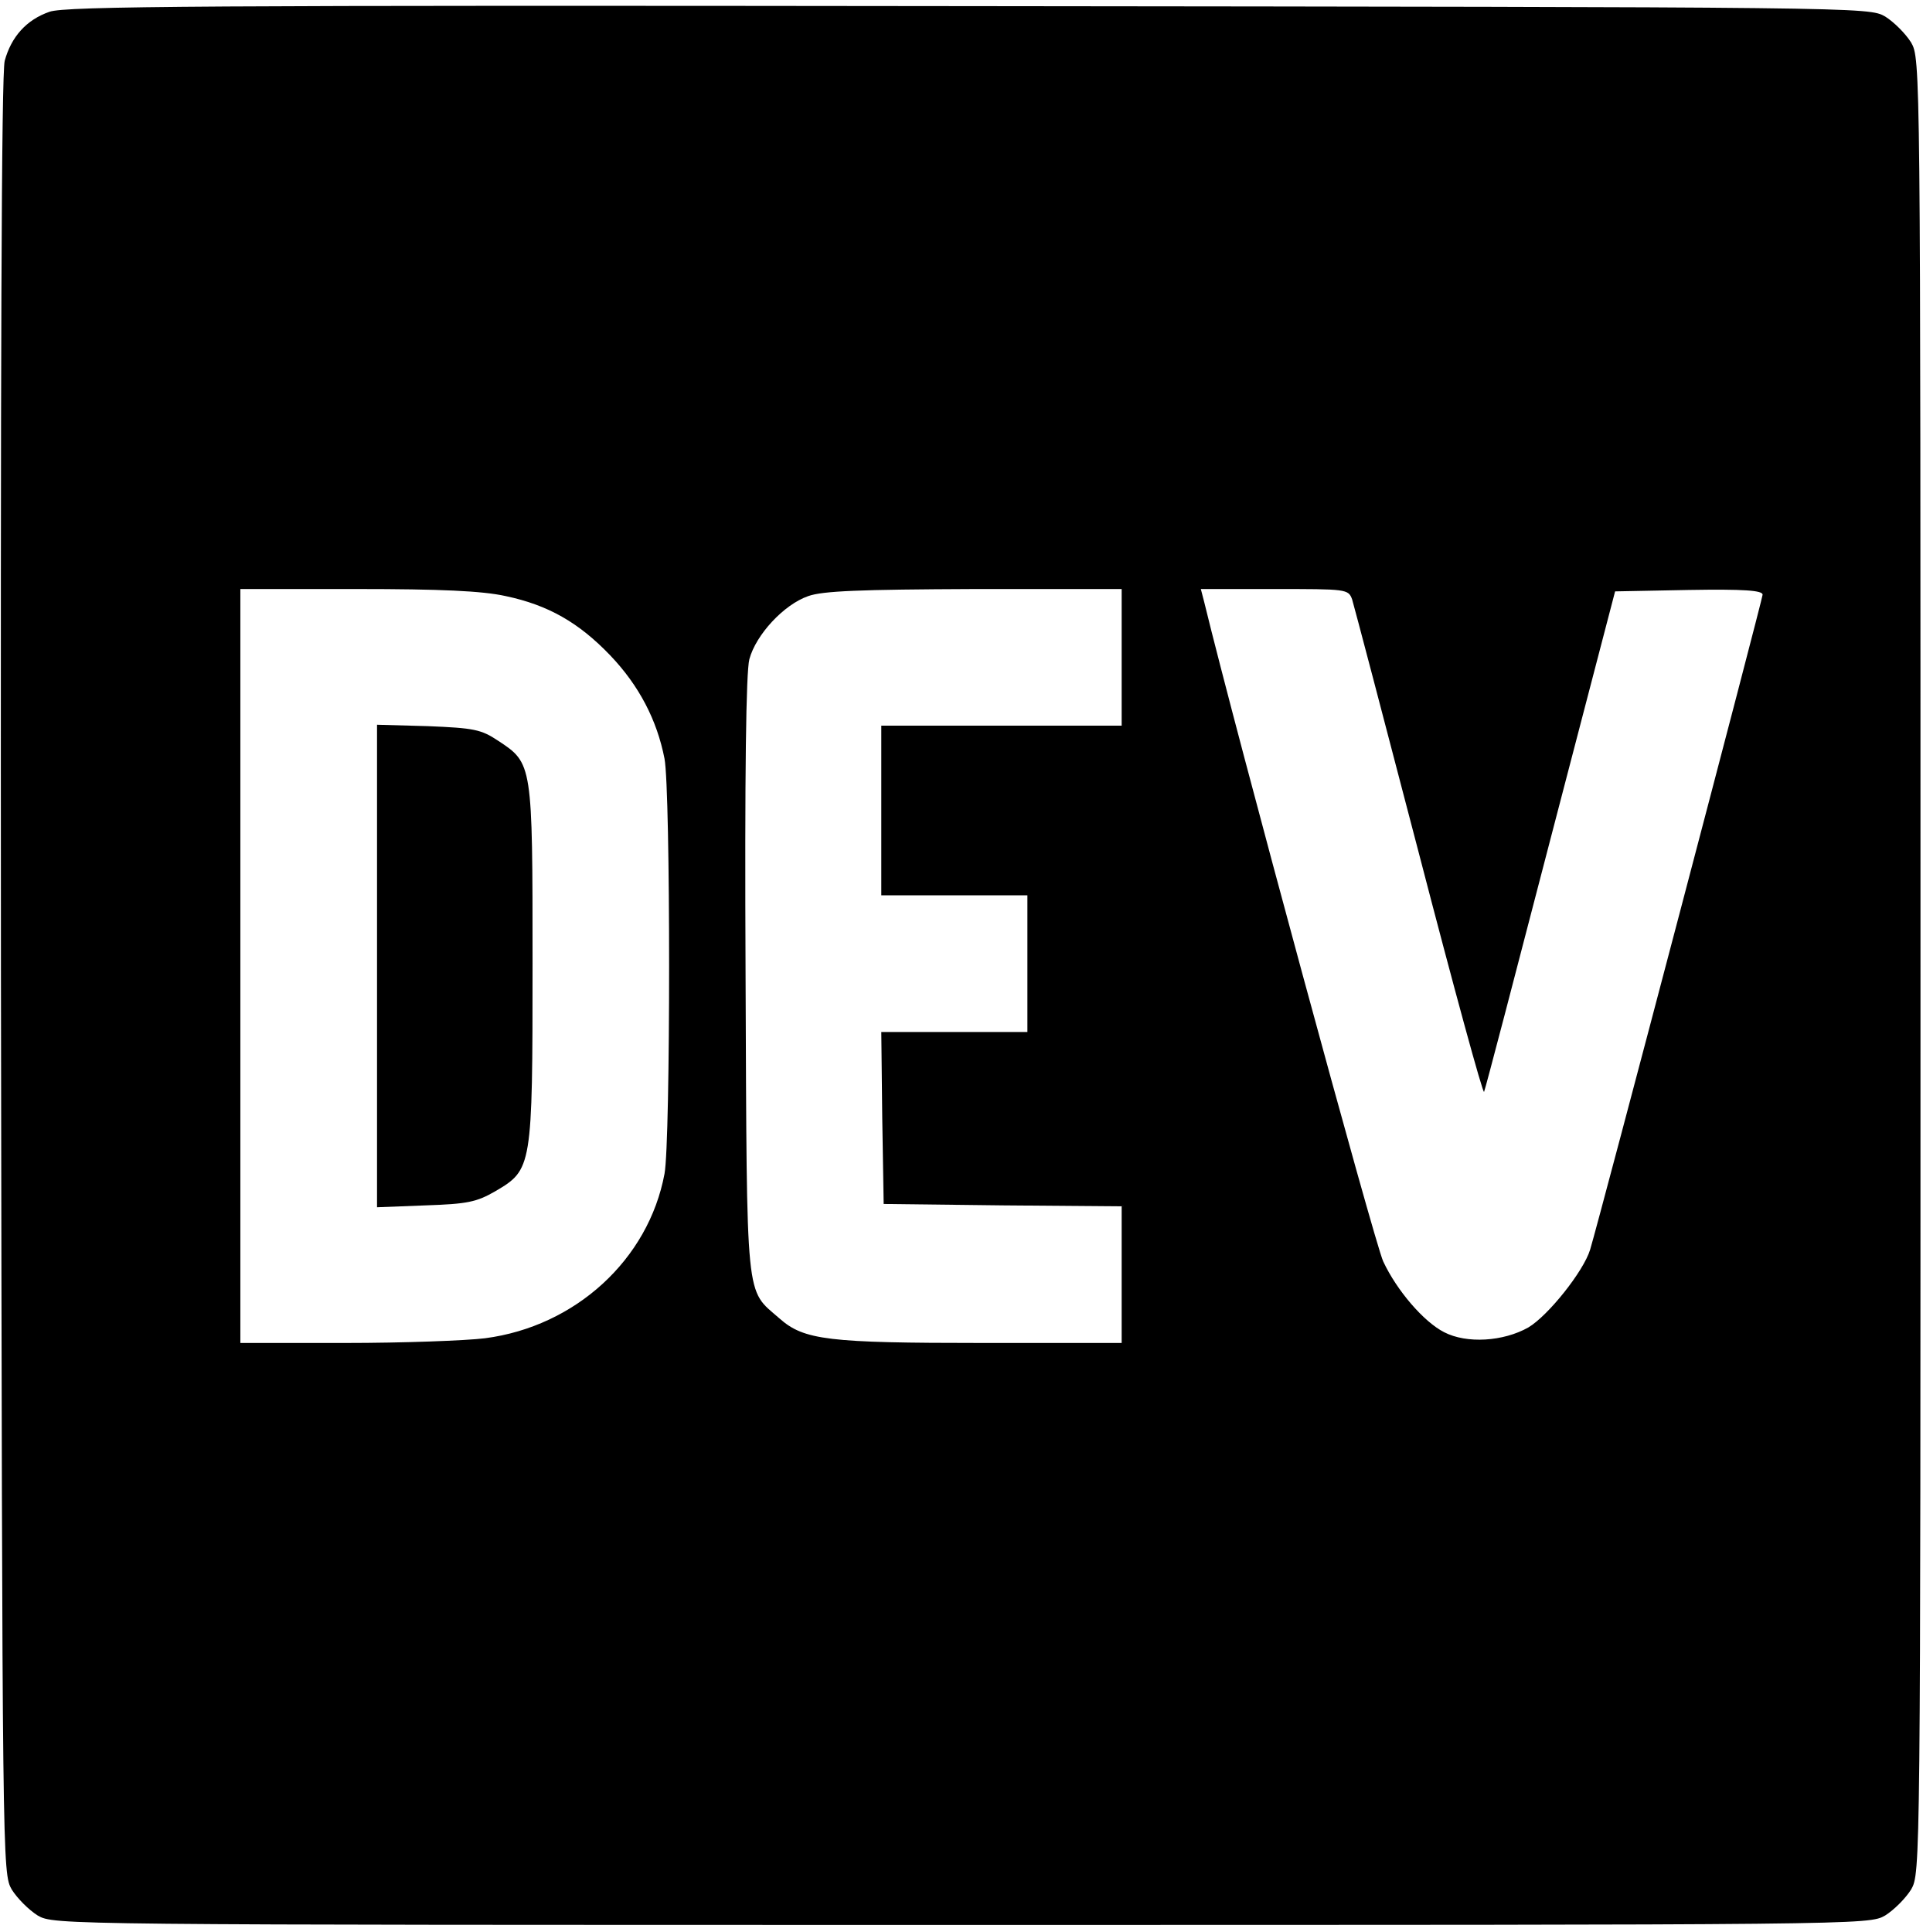
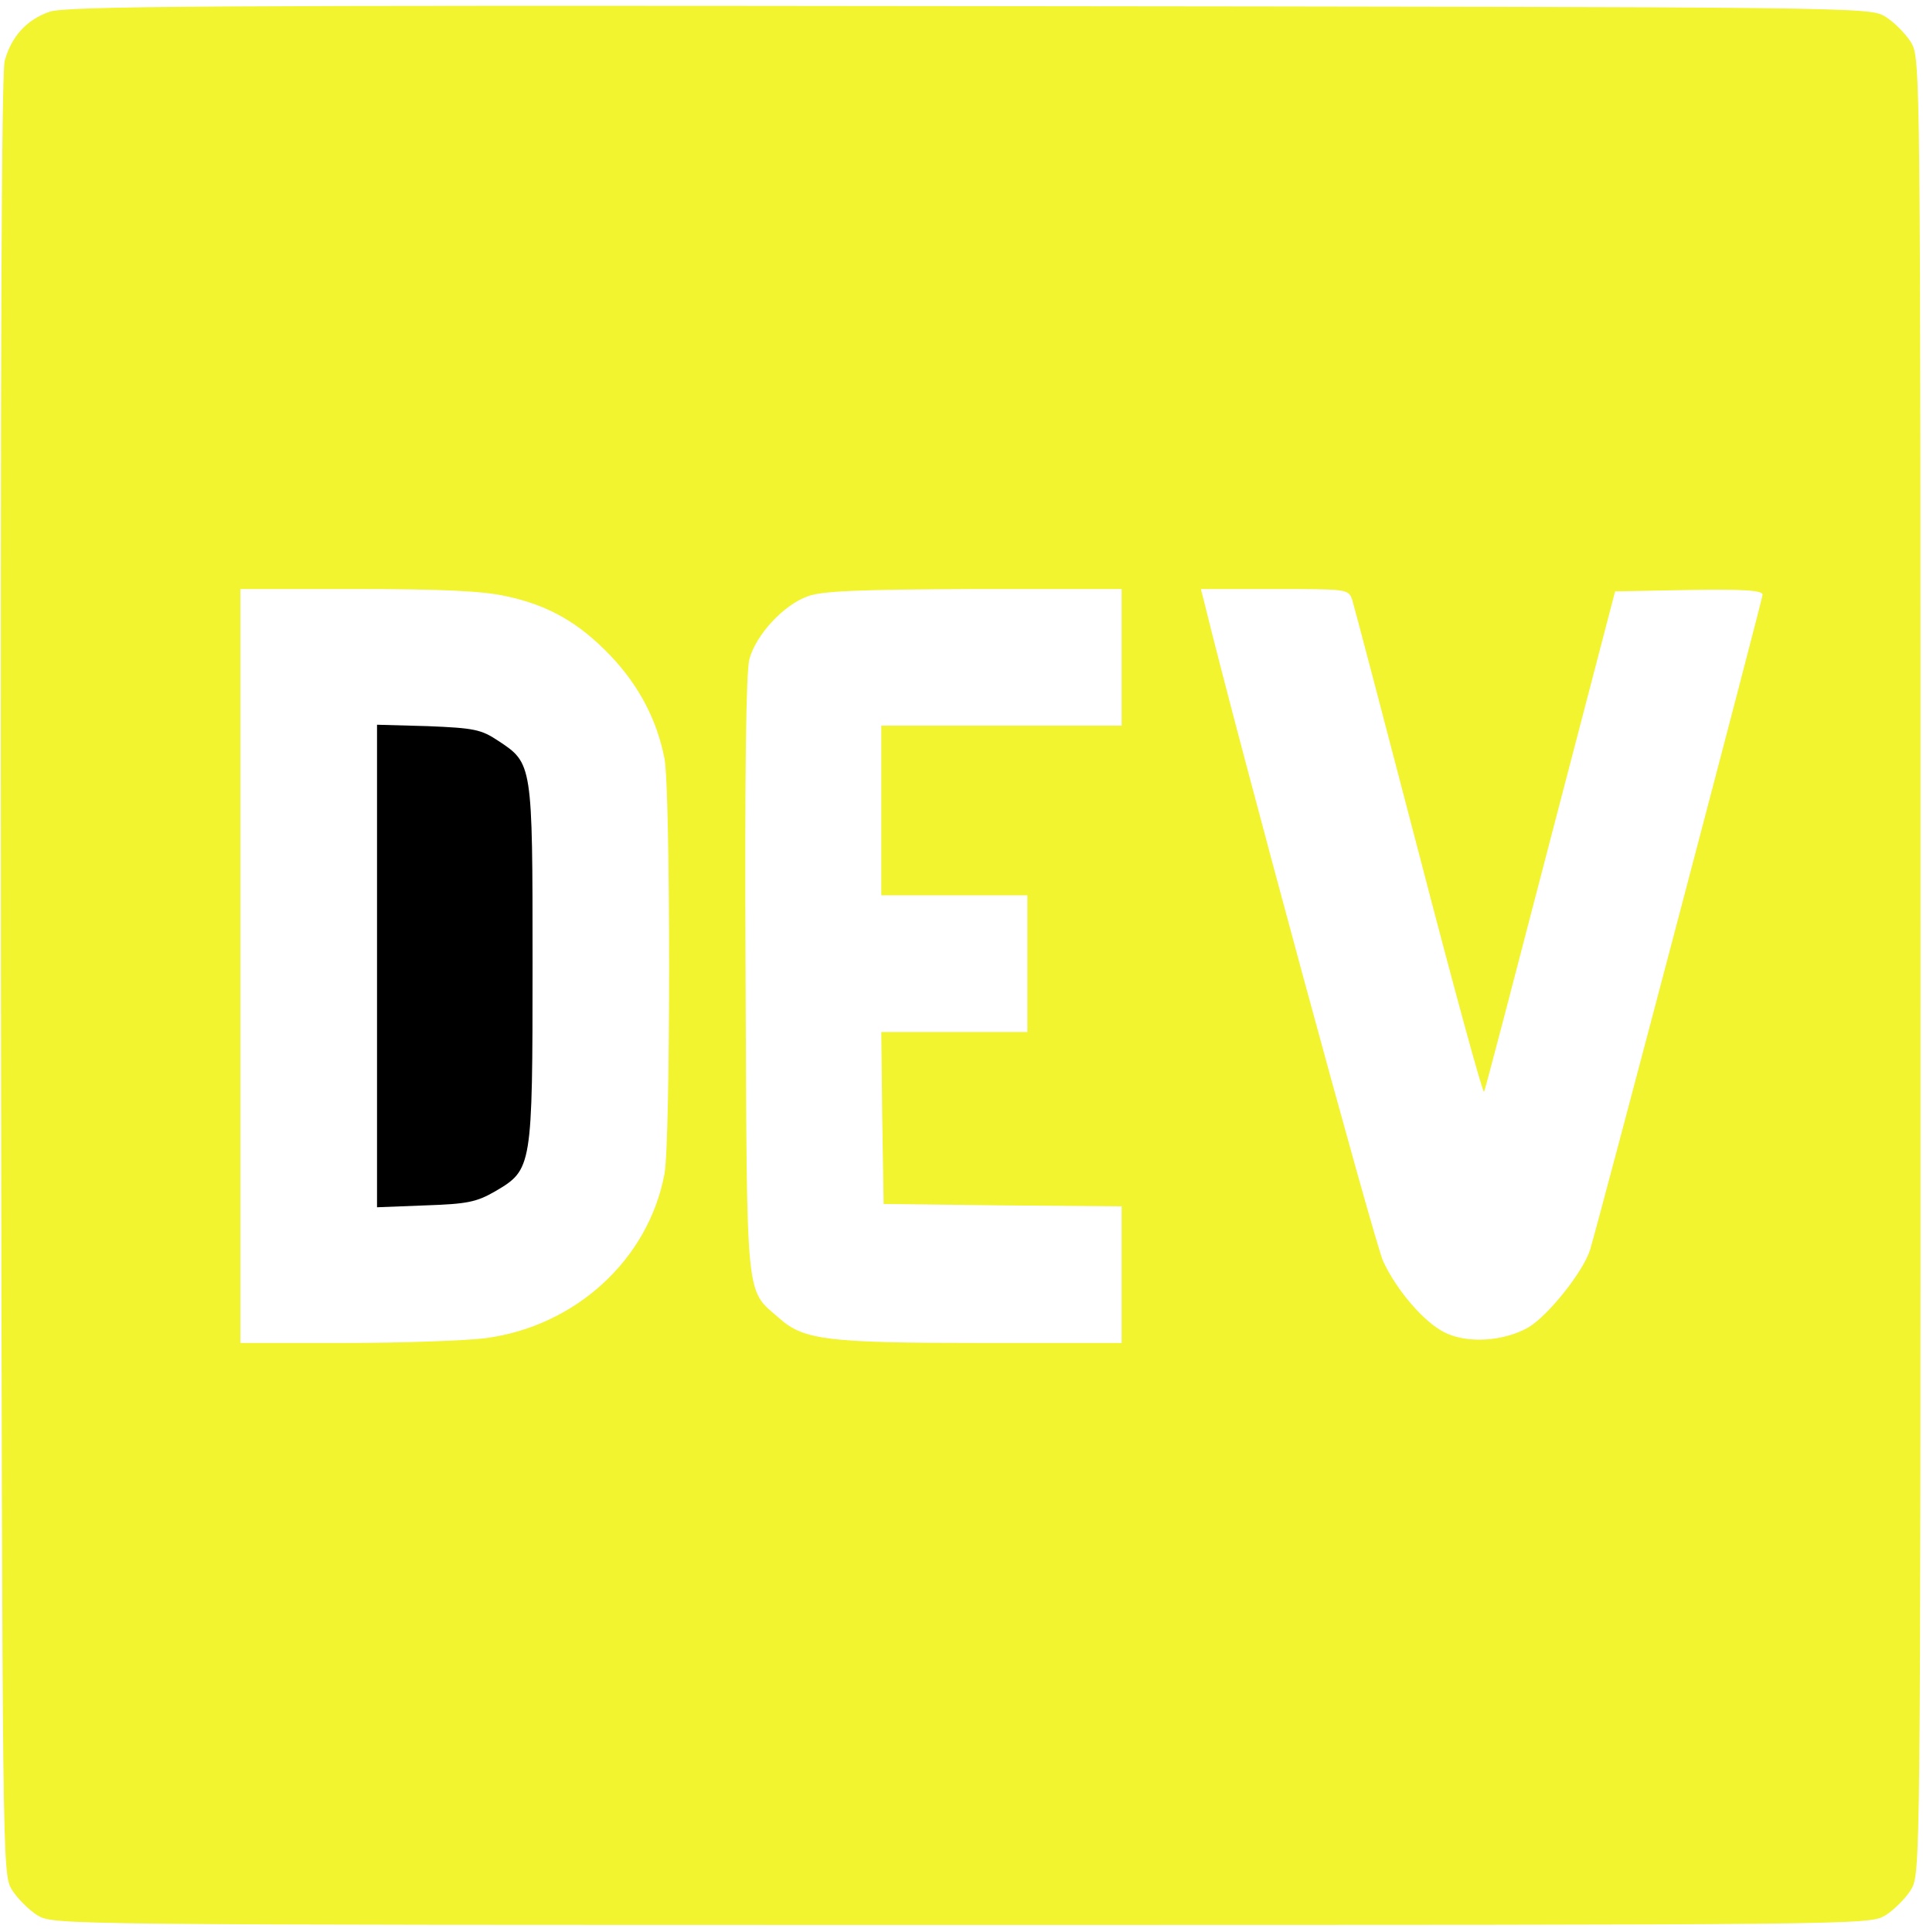
<svg xmlns="http://www.w3.org/2000/svg" version="1" width="544" height="546.667" viewBox="0 0 408 410">
-   <path d="M10.5 2.5C5.6 4.2 2.4 7.8 1 12.9.3 15.6.1 77.2.2 207.1.5 396.6.5 397.5 2.5 401c1.2 1.9 3.6 4.3 5.5 5.5 3.5 2 4.2 2 196 2s192.5 0 196-2c1.9-1.2 4.3-3.6 5.5-5.5 2-3.5 2-4.2 2-196s0-192.5-2-196c-1.2-1.9-3.6-4.3-5.5-5.5-3.5-2-4.4-2-194.5-2.2-162.9-.2-191.6 0-195 1.2zm96.8 124c9 1.9 15.5 5.6 22.2 12.6 6.1 6.4 9.9 13.7 11.5 21.9 1.3 6.9 1.3 81.1 0 88.1-3.4 18.2-18.9 32.4-38.1 34.9-4 .5-17.4 1-29.6 1H51V125h24.8c17.6 0 26.6.4 31.5 1.5zm130.7 13V154h-51v36h31v29h-31l.2 18.2.3 18.3 25.3.3 25.2.2v29h-29.5c-32.8 0-37.9-.6-43.1-5.2-7.3-6.4-6.9-2.3-7.2-72.6-.2-43.8.1-64.5.8-67.3 1.4-5.2 7.3-11.6 12.5-13.4 3.1-1.1 10.9-1.4 35.3-1.5H238v14.5zm48.9-12.3c.4 1.3 6.8 25.6 14.2 54 7.4 28.5 13.6 51.2 13.8 50.5.3-.7 6.6-24.8 14.1-53.7l13.7-52.5 15.6-.3c11.8-.2 15.7.1 15.7 1s-34.6 132.4-36.6 139c-1.4 4.6-8.9 14-13.1 16.5-5.3 3-13.1 3.5-17.9 1-4.3-2.2-10-8.8-12.9-15-1.8-3.8-31.2-112-38-140l-.7-2.7h15.6c15.3 0 15.7 0 16.5 2.2z" />
+   <path fill="#F1F42E" d="M10.5 2.5C5.6 4.2 2.4 7.8 1 12.9.3 15.6.1 77.2.2 207.1.5 396.6.5 397.5 2.5 401c1.2 1.9 3.6 4.3 5.5 5.5 3.5 2 4.2 2 196 2s192.5 0 196-2c1.9-1.2 4.3-3.6 5.5-5.5 2-3.5 2-4.2 2-196s0-192.5-2-196c-1.2-1.9-3.6-4.3-5.5-5.5-3.5-2-4.4-2-194.5-2.2-162.9-.2-191.6 0-195 1.2zm96.8 124c9 1.9 15.5 5.6 22.2 12.6 6.1 6.4 9.9 13.7 11.5 21.9 1.3 6.9 1.3 81.1 0 88.1-3.4 18.2-18.9 32.4-38.1 34.9-4 .5-17.4 1-29.6 1H51V125h24.8c17.6 0 26.6.4 31.5 1.5zm130.7 13V154h-51v36h31v29h-31l.2 18.2.3 18.3 25.3.3 25.2.2v29h-29.5c-32.8 0-37.9-.6-43.1-5.2-7.3-6.4-6.9-2.3-7.2-72.6-.2-43.8.1-64.5.8-67.3 1.4-5.2 7.3-11.6 12.5-13.4 3.1-1.1 10.9-1.4 35.3-1.5H238v14.5zm48.9-12.3c.4 1.3 6.8 25.6 14.2 54 7.4 28.5 13.6 51.2 13.8 50.5.3-.7 6.6-24.8 14.1-53.7l13.7-52.5 15.6-.3c11.8-.2 15.7.1 15.7 1s-34.6 132.4-36.6 139c-1.4 4.6-8.9 14-13.1 16.5-5.3 3-13.1 3.5-17.9 1-4.3-2.2-10-8.8-12.9-15-1.8-3.8-31.2-112-38-140l-.7-2.7h15.6c15.3 0 15.7 0 16.5 2.2z" />
  <path d="M80 205v51.2l10.3-.4c8.9-.3 10.8-.7 14.8-3 7.8-4.6 7.9-4.9 7.9-48.4 0-42.4 0-42.4-7.3-47.2-3.6-2.4-5.1-2.7-14.9-3.1l-10.8-.3V205z" />
</svg>
